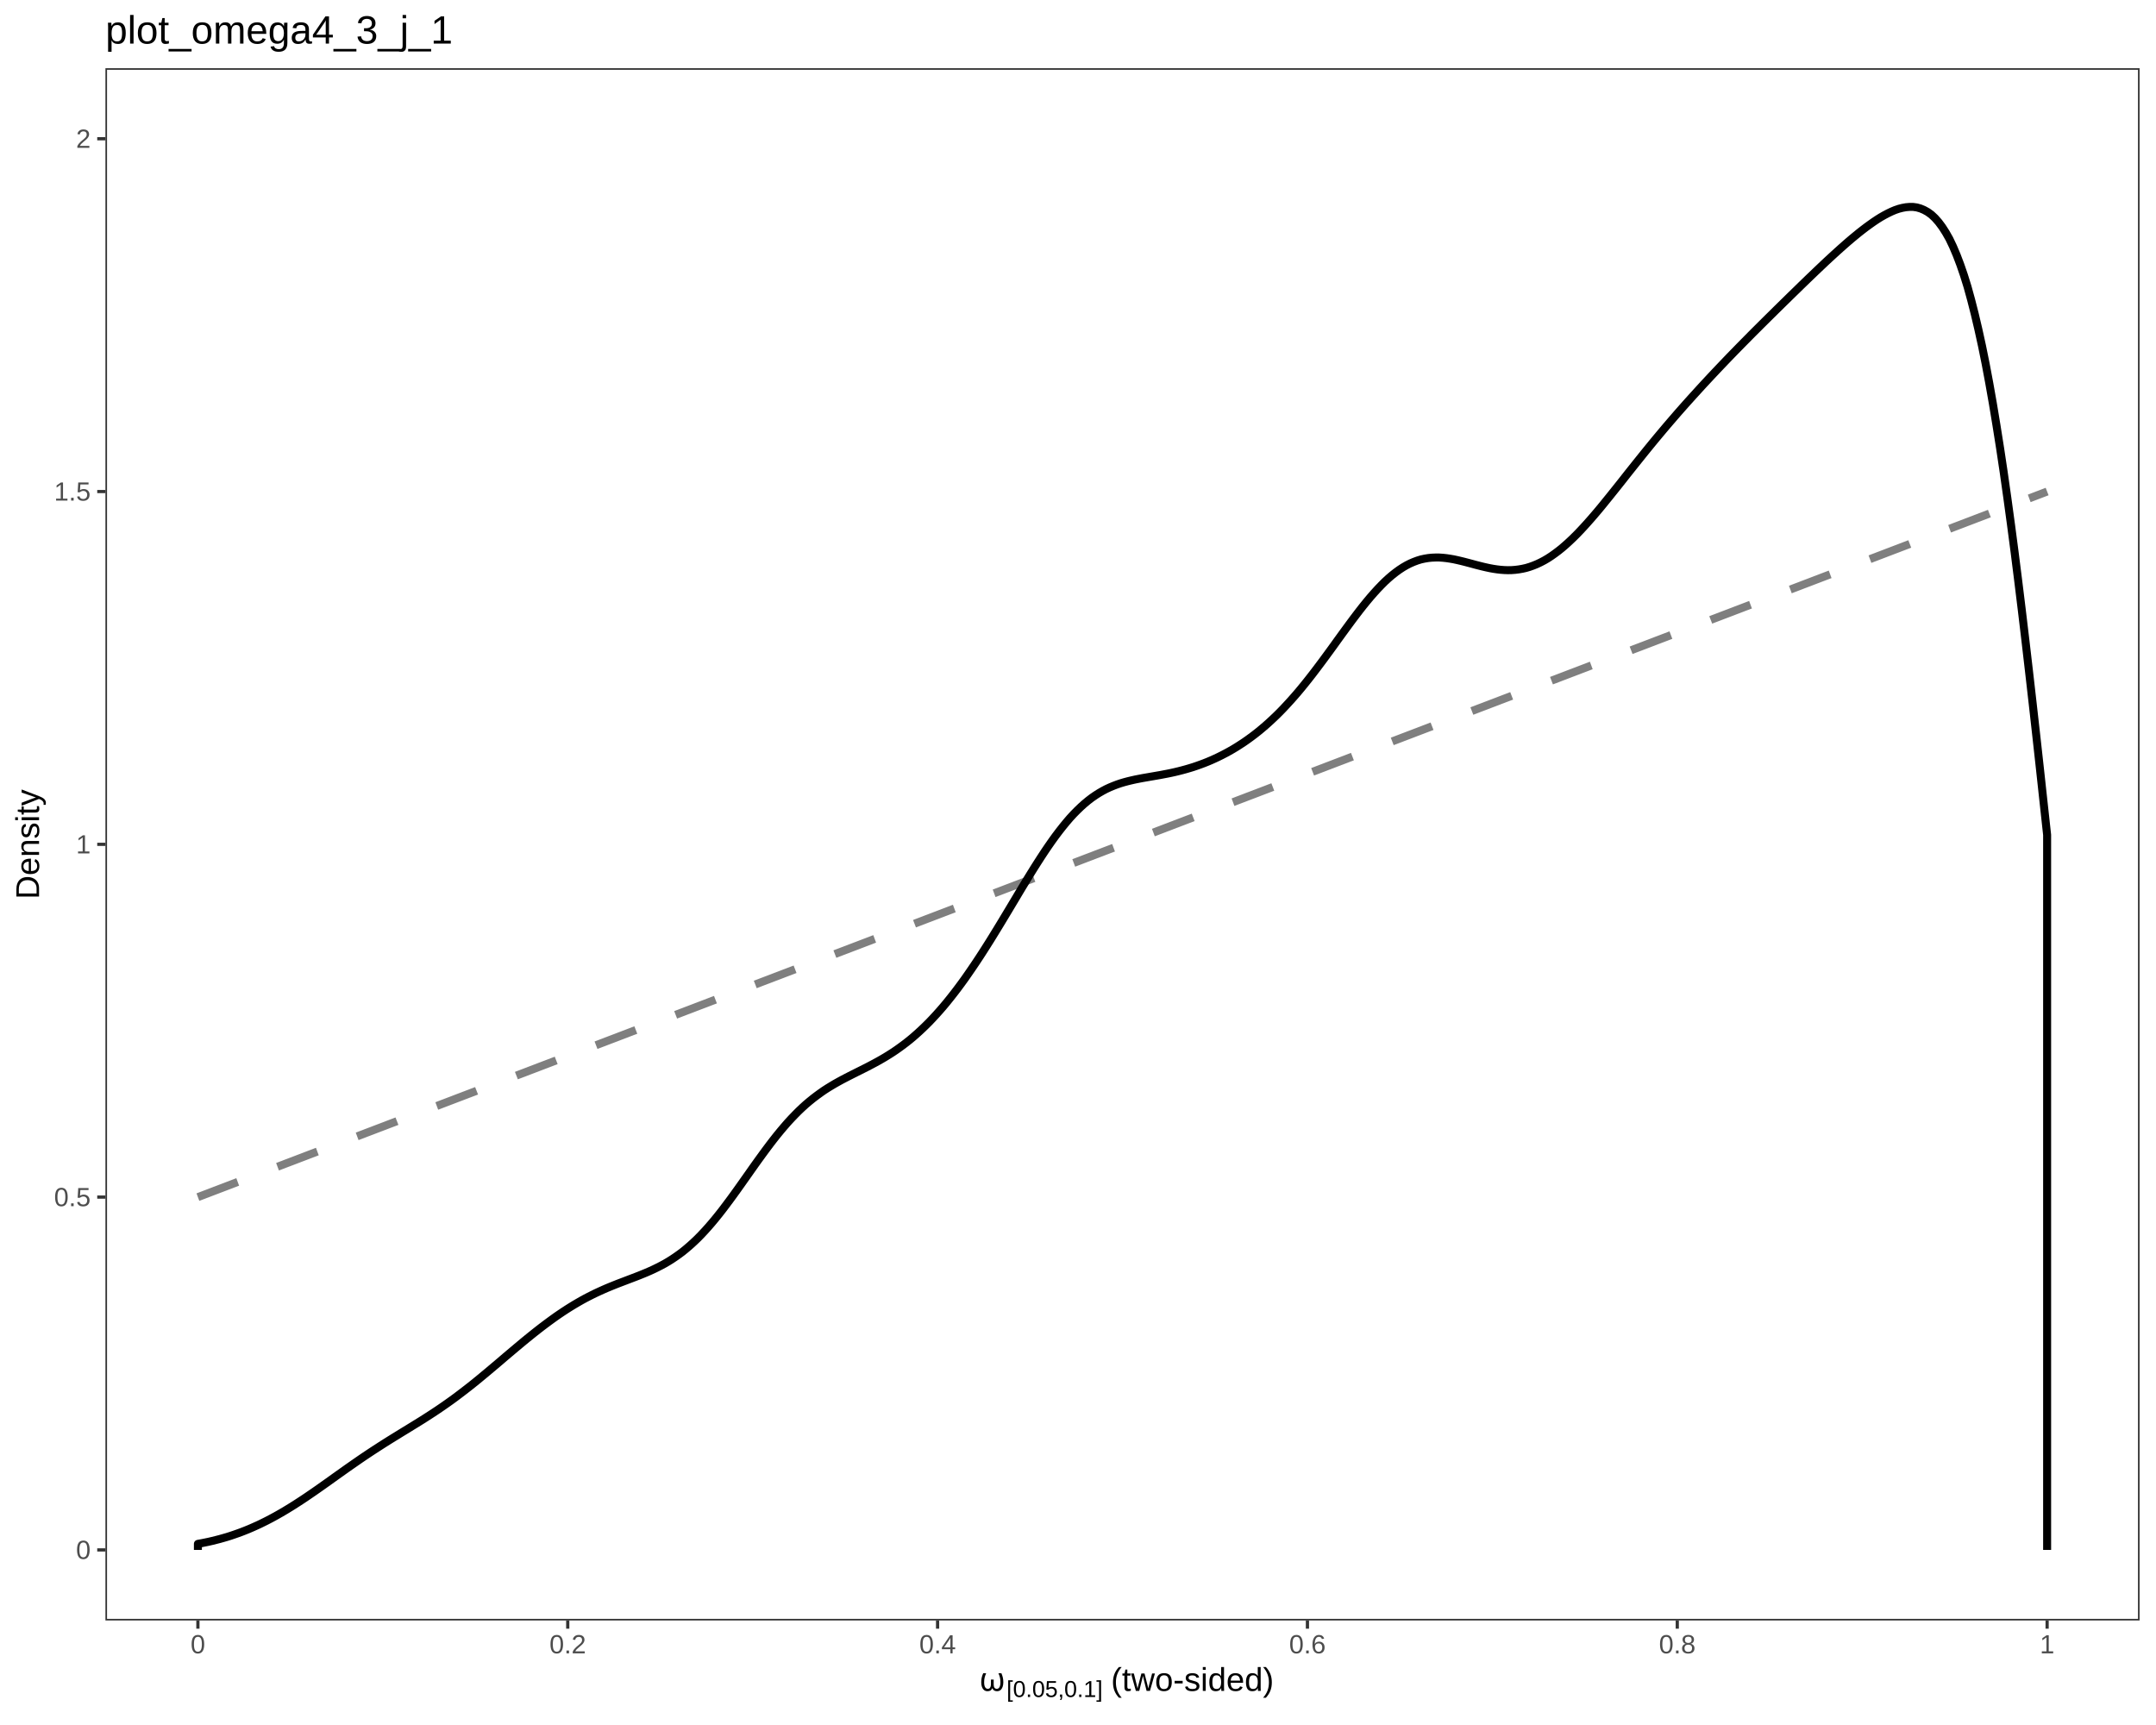
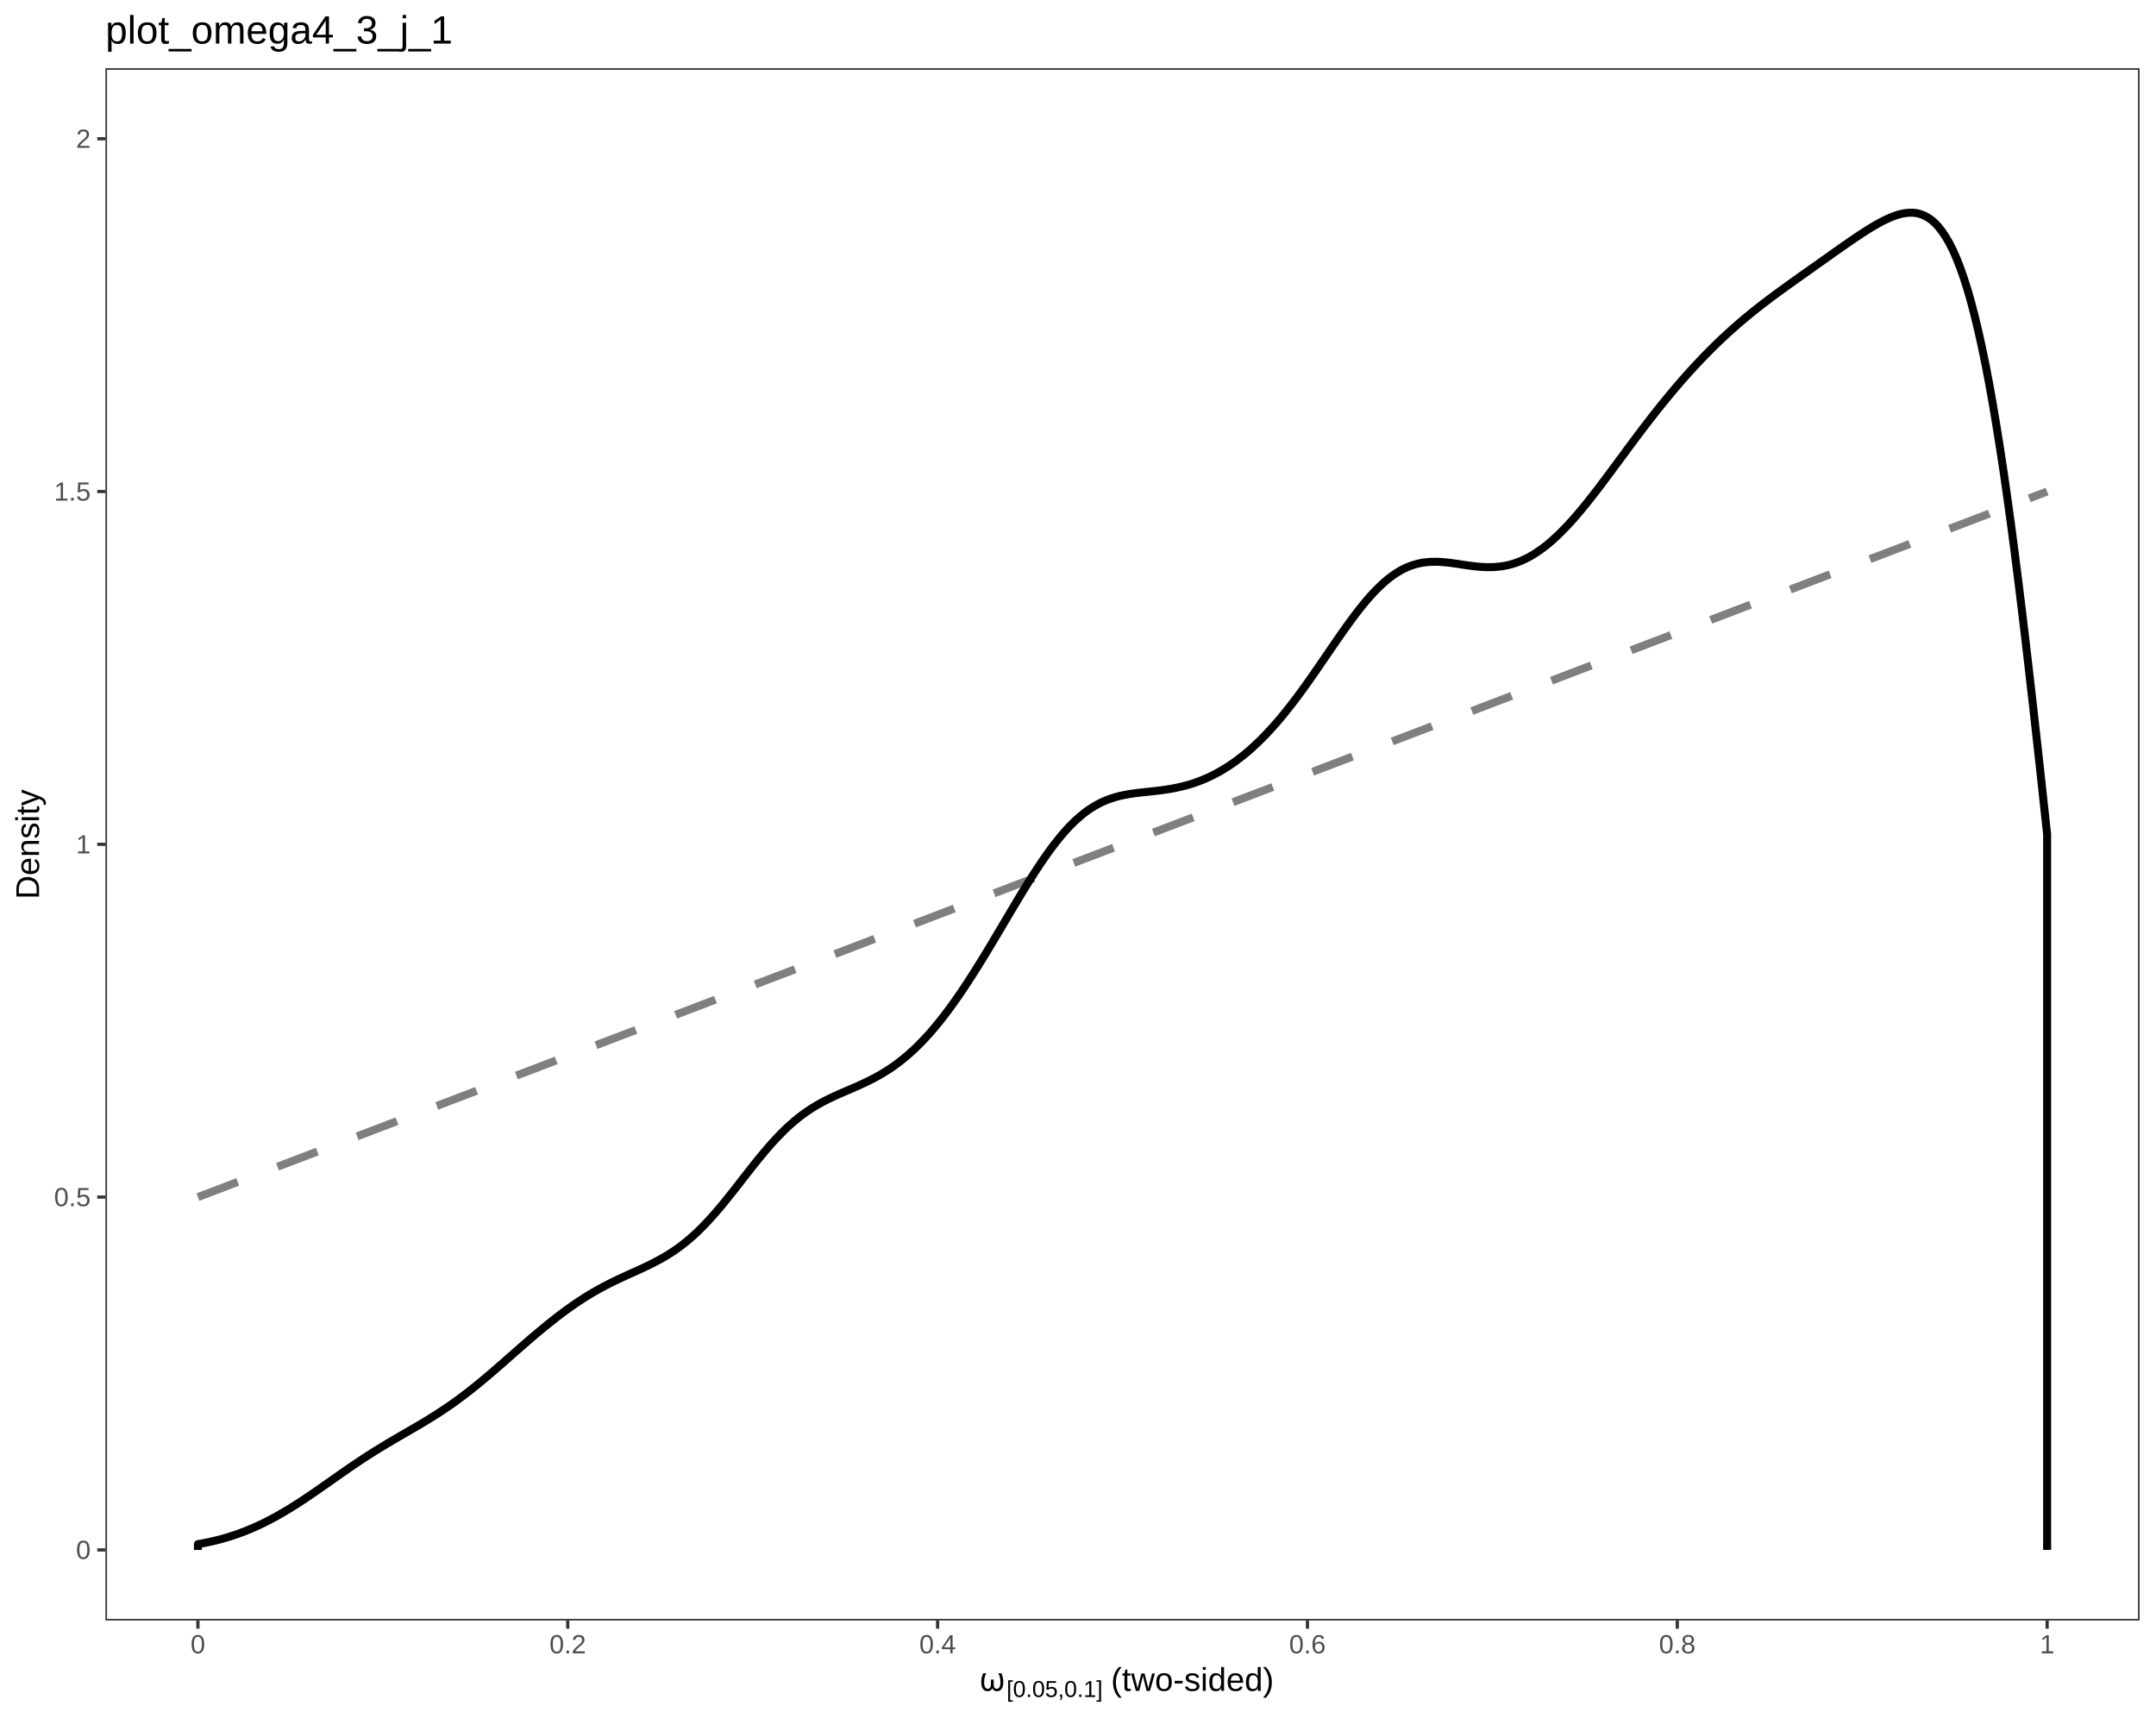
<svg xmlns="http://www.w3.org/2000/svg" viewBox="0 0 720.00 576.00">
  <defs>
    <style type="text/css">
    line, polyline, polygon, path, rect, circle {
      fill: none;
      stroke: #000000;
      stroke-linecap: round;
      stroke-linejoin: round;
      stroke-miterlimit: 10.00;
    }
  </style>
  </defs>
  <rect width="100%" height="100%" style="stroke: none; fill: #FFFFFF;" />
  <rect x="0.00" y="0.00" width="720.00" height="576.00" style="stroke-width: 1.07; stroke: #FFFFFF; fill: #FFFFFF;" />
  <defs>
    <clipPath id="cpMzUuMjF8NzE0LjUyfDU0MS4xMHwyMi43Nw==">
      <rect x="35.21" y="22.77" width="679.31" height="518.32" />
    </clipPath>
  </defs>
  <rect x="35.21" y="22.77" width="679.31" height="518.32" style="stroke-width: 1.07; stroke: none; fill: #FFFFFF;" clip-path="url(#cpMzUuMjF8NzE0LjUyfDU0MS4xMHwyMi43Nw==)" />
  <polyline points="66.09,399.73 66.71,399.50 67.33,399.26 67.95,399.03 68.56,398.79 69.18,398.56 69.80,398.32 70.42,398.08 71.04,397.85 71.65,397.61 72.27,397.38 72.89,397.14 73.51,396.90 74.13,396.67 74.75,396.43 75.36,396.20 75.98,395.96 76.60,395.73 77.22,395.49 77.84,395.25 78.45,395.02 79.07,394.78 79.69,394.55 80.31,394.31 80.93,394.07 81.55,393.84 82.16,393.60 82.78,393.37 83.40,393.13 84.02,392.90 84.64,392.66 85.25,392.42 85.87,392.19 86.49,391.95 87.11,391.72 87.73,391.48 88.34,391.24 88.96,391.01 89.58,390.77 90.20,390.54 90.82,390.30 91.44,390.07 92.05,389.83 92.67,389.59 93.29,389.36 93.91,389.12 94.53,388.89 95.14,388.65 95.76,388.41 96.38,388.18 97.00,387.94 97.62,387.71 98.24,387.47 98.85,387.24 99.47,387.00 100.09,386.76 100.71,386.53 101.33,386.29 101.94,386.06 102.56,385.82 103.18,385.58 103.80,385.35 104.42,385.11 105.04,384.88 105.65,384.64 106.27,384.41 106.89,384.17 107.51,383.93 108.13,383.70 108.74,383.46 109.36,383.23 109.98,382.99 110.60,382.75 111.22,382.52 111.84,382.28 112.45,382.05 113.07,381.81 113.69,381.58 114.31,381.34 114.93,381.10 115.54,380.87 116.16,380.63 116.78,380.40 117.40,380.16 118.02,379.92 118.64,379.69 119.25,379.45 119.87,379.22 120.49,378.98 121.11,378.75 121.73,378.51 122.34,378.27 122.96,378.04 123.58,377.80 124.20,377.57 124.82,377.33 125.44,377.09 126.05,376.86 126.67,376.62 127.29,376.39 127.91,376.15 128.53,375.92 129.14,375.68 129.76,375.44 130.38,375.21 131.00,374.97 131.62,374.74 132.24,374.50 132.85,374.26 133.47,374.03 134.09,373.79 134.71,373.56 135.33,373.32 135.94,373.09 136.56,372.85 137.18,372.61 137.80,372.38 138.42,372.14 139.03,371.91 139.65,371.67 140.27,371.43 140.89,371.20 141.51,370.96 142.13,370.73 142.74,370.49 143.36,370.26 143.98,370.02 144.60,369.78 145.22,369.55 145.83,369.31 146.45,369.08 147.07,368.84 147.69,368.60 148.31,368.37 148.93,368.13 149.54,367.90 150.16,367.66 150.78,367.43 151.40,367.19 152.02,366.95 152.63,366.72 153.25,366.48 153.87,366.25 154.49,366.01 155.11,365.77 155.73,365.54 156.34,365.30 156.96,365.07 157.58,364.83 158.20,364.60 158.82,364.36 159.43,364.12 160.05,363.89 160.67,363.65 161.29,363.42 161.91,363.18 162.53,362.94 163.14,362.71 163.76,362.47 164.38,362.24 165.00,362.00 165.62,361.76 166.23,361.53 166.85,361.29 167.47,361.06 168.09,360.82 168.71,360.59 169.33,360.35 169.94,360.11 170.56,359.88 171.18,359.64 171.80,359.41 172.42,359.17 173.03,358.93 173.65,358.70 174.27,358.46 174.89,358.23 175.51,357.99 176.13,357.76 176.74,357.52 177.36,357.28 177.98,357.05 178.60,356.81 179.22,356.58 179.83,356.34 180.45,356.10 181.07,355.87 181.69,355.63 182.31,355.40 182.92,355.16 183.54,354.93 184.16,354.69 184.78,354.45 185.40,354.22 186.02,353.98 186.63,353.75 187.25,353.51 187.87,353.27 188.49,353.04 189.11,352.80 189.72,352.57 190.34,352.33 190.96,352.10 191.58,351.86 192.20,351.62 192.82,351.39 193.43,351.15 194.05,350.92 194.67,350.68 195.29,350.44 195.91,350.21 196.52,349.97 197.14,349.74 197.76,349.50 198.38,349.27 199.00,349.03 199.62,348.79 200.23,348.56 200.85,348.32 201.47,348.09 202.09,347.85 202.71,347.61 203.32,347.38 203.94,347.14 204.56,346.91 205.18,346.67 205.80,346.44 206.42,346.20 207.03,345.96 207.65,345.73 208.27,345.49 208.89,345.26 209.51,345.02 210.12,344.78 210.74,344.55 211.36,344.31 211.98,344.08 212.60,343.84 213.22,343.61 213.83,343.37 214.45,343.13 215.07,342.90 215.69,342.66 216.31,342.43 216.92,342.19 217.54,341.95 218.16,341.72 218.78,341.48 219.40,341.25 220.02,341.01 220.63,340.78 221.25,340.54 221.87,340.30 222.49,340.07 223.11,339.83 223.72,339.60 224.34,339.36 224.96,339.12 225.58,338.89 226.20,338.65 226.82,338.42 227.43,338.18 228.05,337.95 228.67,337.71 229.29,337.47 229.91,337.24 230.52,337.00 231.14,336.77 231.76,336.53 232.38,336.29 233.00,336.06 233.61,335.82 234.23,335.59 234.85,335.35 235.47,335.12 236.09,334.88 236.71,334.64 237.32,334.41 237.94,334.17 238.56,333.94 239.18,333.70 239.80,333.46 240.41,333.23 241.03,332.99 241.65,332.76 242.27,332.52 242.89,332.29 243.51,332.05 244.12,331.81 244.74,331.58 245.36,331.34 245.98,331.11 246.60,330.87 247.21,330.63 247.83,330.40 248.45,330.16 249.07,329.93 249.69,329.69 250.31,329.46 250.92,329.22 251.54,328.98 252.16,328.75 252.78,328.51 253.40,328.28 254.01,328.04 254.63,327.80 255.25,327.57 255.87,327.33 256.49,327.10 257.11,326.86 257.72,326.63 258.34,326.39 258.96,326.15 259.58,325.92 260.20,325.68 260.81,325.45 261.43,325.21 262.05,324.97 262.67,324.74 263.29,324.50 263.91,324.27 264.52,324.03 265.14,323.80 265.76,323.56 266.38,323.32 267.00,323.09 267.61,322.85 268.23,322.62 268.85,322.38 269.47,322.14 270.09,321.91 270.71,321.67 271.32,321.44 271.94,321.20 272.56,320.96 273.18,320.73 273.80,320.49 274.41,320.26 275.03,320.02 275.65,319.79 276.27,319.55 276.89,319.31 277.51,319.08 278.12,318.84 278.74,318.61 279.36,318.37 279.98,318.13 280.60,317.90 281.21,317.66 281.83,317.43 282.45,317.19 283.07,316.96 283.69,316.72 284.30,316.48 284.92,316.25 285.54,316.01 286.16,315.78 286.78,315.54 287.40,315.30 288.01,315.07 288.63,314.83 289.25,314.60 289.87,314.36 290.49,314.13 291.10,313.89 291.72,313.65 292.34,313.42 292.96,313.18 293.58,312.95 294.20,312.71 294.81,312.47 295.43,312.24 296.05,312.00 296.67,311.77 297.29,311.53 297.90,311.30 298.52,311.06 299.14,310.82 299.76,310.59 300.38,310.35 301.00,310.12 301.61,309.88 302.23,309.64 302.85,309.41 303.47,309.17 304.09,308.94 304.70,308.70 305.32,308.47 305.94,308.23 306.56,307.99 307.18,307.76 307.80,307.52 308.41,307.29 309.03,307.05 309.65,306.81 310.27,306.58 310.89,306.34 311.50,306.11 312.12,305.87 312.74,305.64 313.36,305.40 313.98,305.16 314.60,304.93 315.21,304.69 315.83,304.46 316.45,304.22 317.07,303.98 317.69,303.75 318.30,303.51 318.92,303.28 319.54,303.04 320.16,302.81 320.78,302.57 321.40,302.33 322.01,302.10 322.63,301.86 323.25,301.63 323.87,301.39 324.49,301.15 325.10,300.92 325.72,300.68 326.34,300.45 326.96,300.21 327.58,299.98 328.20,299.74 328.81,299.50 329.43,299.27 330.05,299.03 330.67,298.80 331.29,298.56 331.90,298.32 332.52,298.09 333.14,297.85 333.76,297.62 334.38,297.38 334.99,297.15 335.61,296.91 336.23,296.67 336.85,296.44 337.47,296.20 338.09,295.97 338.70,295.73 339.32,295.49 339.94,295.26 340.56,295.02 341.18,294.79 341.79,294.55 342.41,294.32 343.03,294.08 343.65,293.84 344.27,293.61 344.89,293.37 345.50,293.14 346.12,292.90 346.74,292.66 347.36,292.43 347.98,292.19 348.59,291.96 349.21,291.72 349.83,291.49 350.45,291.25 351.07,291.01 351.69,290.78 352.30,290.54 352.92,290.31 353.54,290.07 354.16,289.83 354.78,289.60 355.39,289.36 356.01,289.13 356.63,288.89 357.25,288.66 357.87,288.42 358.49,288.18 359.10,287.95 359.72,287.71 360.34,287.48 360.96,287.24 361.58,287.00 362.19,286.77 362.81,286.53 363.43,286.30 364.05,286.06 364.67,285.83 365.29,285.59 365.90,285.35 366.52,285.12 367.14,284.88 367.76,284.65 368.38,284.41 368.99,284.17 369.61,283.94 370.23,283.70 370.85,283.47 371.47,283.23 372.09,283.00 372.70,282.76 373.32,282.52 373.94,282.29 374.56,282.05 375.18,281.82 375.79,281.58 376.41,281.34 377.03,281.11 377.65,280.87 378.27,280.64 378.88,280.40 379.50,280.17 380.12,279.93 380.74,279.69 381.36,279.46 381.98,279.22 382.59,278.99 383.21,278.75 383.83,278.51 384.45,278.28 385.07,278.04 385.68,277.81 386.30,277.57 386.92,277.33 387.54,277.10 388.16,276.86 388.78,276.63 389.39,276.39 390.01,276.16 390.63,275.92 391.25,275.68 391.87,275.45 392.48,275.21 393.10,274.98 393.72,274.74 394.34,274.50 394.96,274.27 395.58,274.03 396.19,273.80 396.81,273.56 397.43,273.33 398.05,273.09 398.67,272.85 399.28,272.62 399.90,272.38 400.52,272.15 401.14,271.91 401.76,271.67 402.38,271.44 402.99,271.20 403.61,270.97 404.23,270.73 404.85,270.50 405.47,270.26 406.08,270.02 406.70,269.79 407.32,269.55 407.94,269.32 408.56,269.08 409.18,268.84 409.79,268.61 410.41,268.37 411.03,268.14 411.65,267.90 412.27,267.67 412.88,267.43 413.50,267.19 414.12,266.96 414.74,266.72 415.36,266.49 415.98,266.25 416.59,266.01 417.21,265.78 417.83,265.54 418.45,265.31 419.07,265.07 419.68,264.84 420.30,264.60 420.92,264.36 421.54,264.13 422.16,263.89 422.78,263.66 423.39,263.42 424.01,263.18 424.63,262.95 425.25,262.71 425.87,262.48 426.48,262.24 427.10,262.01 427.72,261.77 428.34,261.53 428.96,261.30 429.57,261.06 430.19,260.83 430.81,260.59 431.43,260.35 432.05,260.12 432.67,259.88 433.28,259.65 433.90,259.41 434.52,259.18 435.14,258.94 435.76,258.70 436.37,258.47 436.99,258.23 437.61,258.00 438.23,257.76 438.85,257.52 439.47,257.29 440.08,257.05 440.70,256.82 441.32,256.58 441.94,256.35 442.56,256.11 443.17,255.87 443.79,255.64 444.41,255.40 445.03,255.17 445.65,254.93 446.27,254.69 446.88,254.46 447.50,254.22 448.12,253.99 448.74,253.75 449.36,253.52 449.97,253.28 450.59,253.04 451.21,252.81 451.83,252.57 452.45,252.34 453.07,252.10 453.68,251.86 454.30,251.63 454.92,251.39 455.54,251.16 456.16,250.92 456.77,250.69 457.39,250.45 458.01,250.21 458.63,249.98 459.25,249.74 459.87,249.51 460.48,249.27 461.10,249.03 461.72,248.80 462.34,248.56 462.96,248.33 463.57,248.09 464.19,247.86 464.81,247.62 465.43,247.38 466.05,247.15 466.67,246.91 467.28,246.68 467.90,246.44 468.52,246.20 469.14,245.97 469.76,245.73 470.37,245.50 470.99,245.26 471.61,245.03 472.23,244.79 472.85,244.55 473.47,244.32 474.08,244.08 474.70,243.85 475.32,243.61 475.94,243.37 476.56,243.14 477.17,242.90 477.79,242.67 478.41,242.43 479.03,242.20 479.65,241.96 480.26,241.72 480.88,241.49 481.50,241.25 482.12,241.02 482.74,240.78 483.36,240.54 483.97,240.31 484.59,240.07 485.21,239.84 485.83,239.60 486.45,239.37 487.06,239.13 487.68,238.89 488.30,238.66 488.92,238.42 489.54,238.19 490.16,237.95 490.77,237.71 491.39,237.48 492.01,237.24 492.63,237.01 493.25,236.77 493.86,236.53 494.48,236.30 495.10,236.06 495.72,235.83 496.34,235.59 496.96,235.36 497.57,235.12 498.19,234.88 498.81,234.65 499.43,234.41 500.05,234.18 500.66,233.94 501.28,233.70 501.90,233.47 502.52,233.23 503.14,233.00 503.76,232.76 504.37,232.53 504.99,232.29 505.61,232.05 506.23,231.82 506.85,231.58 507.46,231.35 508.08,231.11 508.70,230.87 509.32,230.64 509.94,230.40 510.56,230.17 511.17,229.93 511.79,229.70 512.41,229.46 513.03,229.22 513.65,228.99 514.26,228.75 514.88,228.52 515.50,228.28 516.12,228.04 516.74,227.81 517.36,227.57 517.97,227.34 518.59,227.10 519.21,226.87 519.83,226.63 520.45,226.39 521.06,226.16 521.68,225.92 522.30,225.69 522.92,225.45 523.54,225.21 524.15,224.98 524.77,224.74 525.39,224.51 526.01,224.27 526.63,224.04 527.25,223.80 527.86,223.56 528.48,223.33 529.10,223.09 529.72,222.86 530.34,222.62 530.95,222.38 531.57,222.15 532.19,221.91 532.81,221.68 533.43,221.44 534.05,221.21 534.66,220.97 535.28,220.73 535.90,220.50 536.52,220.26 537.14,220.03 537.75,219.79 538.37,219.55 538.99,219.32 539.61,219.08 540.23,218.85 540.85,218.61 541.46,218.38 542.08,218.14 542.70,217.90 543.32,217.67 543.94,217.43 544.55,217.20 545.17,216.96 545.79,216.72 546.41,216.49 547.03,216.25 547.65,216.02 548.26,215.78 548.88,215.55 549.50,215.31 550.12,215.07 550.74,214.84 551.35,214.60 551.97,214.37 552.59,214.13 553.21,213.89 553.83,213.66 554.45,213.42 555.06,213.19 555.68,212.95 556.30,212.72 556.92,212.48 557.54,212.24 558.15,212.01 558.77,211.77 559.39,211.54 560.01,211.30 560.63,211.06 561.25,210.83 561.86,210.59 562.48,210.36 563.10,210.12 563.72,209.89 564.34,209.65 564.95,209.41 565.57,209.18 566.19,208.94 566.81,208.71 567.43,208.47 568.05,208.23 568.66,208.00 569.28,207.76 569.90,207.53 570.52,207.29 571.14,207.06 571.75,206.82 572.37,206.58 572.99,206.35 573.61,206.11 574.23,205.88 574.84,205.64 575.46,205.40 576.08,205.17 576.70,204.93 577.32,204.70 577.94,204.46 578.55,204.23 579.17,203.99 579.79,203.75 580.41,203.52 581.03,203.28 581.64,203.05 582.26,202.81 582.88,202.57 583.50,202.34 584.12,202.10 584.74,201.87 585.35,201.63 585.97,201.40 586.59,201.16 587.21,200.92 587.83,200.69 588.44,200.45 589.06,200.22 589.68,199.98 590.30,199.74 590.92,199.51 591.54,199.27 592.15,199.04 592.77,198.80 593.39,198.57 594.01,198.33 594.63,198.09 595.24,197.86 595.86,197.62 596.48,197.39 597.10,197.15 597.72,196.91 598.34,196.68 598.95,196.44 599.57,196.21 600.19,195.97 600.81,195.74 601.43,195.50 602.04,195.26 602.66,195.03 603.28,194.79 603.90,194.56 604.52,194.32 605.14,194.08 605.75,193.85 606.37,193.61 606.99,193.38 607.61,193.14 608.23,192.90 608.84,192.67 609.46,192.43 610.08,192.20 610.70,191.96 611.32,191.73 611.94,191.49 612.55,191.25 613.17,191.02 613.79,190.78 614.41,190.55 615.03,190.31 615.64,190.07 616.26,189.84 616.88,189.60 617.50,189.37 618.12,189.13 618.74,188.90 619.35,188.66 619.97,188.42 620.59,188.19 621.21,187.95 621.83,187.72 622.44,187.48 623.06,187.24 623.68,187.01 624.30,186.77 624.92,186.54 625.53,186.30 626.15,186.07 626.77,185.83 627.39,185.59 628.01,185.36 628.63,185.12 629.24,184.89 629.86,184.65 630.48,184.41 631.10,184.18 631.72,183.94 632.33,183.71 632.95,183.47 633.57,183.24 634.19,183.00 634.81,182.76 635.43,182.53 636.04,182.29 636.66,182.06 637.28,181.82 637.90,181.58 638.52,181.35 639.13,181.11 639.75,180.88 640.37,180.64 640.99,180.41 641.61,180.17 642.23,179.93 642.84,179.70 643.46,179.46 644.08,179.23 644.70,178.99 645.32,178.75 645.93,178.52 646.55,178.28 647.17,178.05 647.79,177.81 648.41,177.58 649.03,177.34 649.64,177.10 650.26,176.87 650.88,176.63 651.50,176.40 652.12,176.16 652.73,175.92 653.35,175.69 653.97,175.45 654.59,175.22 655.21,174.98 655.83,174.75 656.44,174.51 657.06,174.27 657.68,174.04 658.30,173.80 658.92,173.57 659.53,173.33 660.15,173.09 660.77,172.86 661.39,172.62 662.01,172.39 662.63,172.15 663.24,171.92 663.86,171.68 664.48,171.44 665.10,171.21 665.72,170.97 666.33,170.74 666.95,170.50 667.57,170.26 668.19,170.03 668.81,169.79 669.43,169.56 670.04,169.32 670.66,169.09 671.28,168.85 671.90,168.61 672.52,168.38 673.13,168.14 673.75,167.91 674.37,167.67 674.99,167.43 675.61,167.20 676.22,166.96 676.84,166.73 677.46,166.49 678.08,166.26 678.70,166.02 679.32,165.78 679.93,165.55 680.55,165.31 681.17,165.08 681.79,164.84 682.41,164.60 683.02,164.37 683.64,164.13 " style="stroke-width: 2.67; stroke: #7F7F7F; stroke-dasharray: 14.23,14.23; stroke-linecap: butt;" clip-path="url(#cpMzUuMjF8NzE0LjUyfDU0MS4xMHwyMi43Nw==)" />
-   <polyline points="66.09,517.54 66.09,515.51 67.30,515.29 68.51,515.05 69.72,514.80 70.92,514.52 72.13,514.22 73.34,513.91 74.55,513.57 75.76,513.22 76.97,512.84 78.18,512.43 79.38,512.01 80.59,511.57 81.80,511.10 83.01,510.61 84.22,510.09 85.43,509.55 86.64,509.00 87.84,508.41 89.05,507.81 90.26,507.18 91.47,506.53 92.68,505.86 93.89,505.17 95.10,504.46 96.30,503.73 97.51,502.99 98.72,502.22 99.93,501.44 101.14,500.65 102.35,499.84 103.55,499.02 104.76,498.19 105.97,497.35 107.18,496.50 108.39,495.64 109.60,494.79 110.81,493.92 112.01,493.06 113.22,492.20 114.43,491.34 115.64,490.48 116.85,489.63 118.06,488.79 119.27,487.95 120.47,487.12 121.68,486.30 122.89,485.49 124.10,484.69 125.31,483.90 126.52,483.12 127.73,482.34 128.93,481.58 130.14,480.82 131.35,480.07 132.56,479.33 133.77,478.58 134.98,477.84 136.18,477.11 137.39,476.36 138.60,475.62 139.81,474.87 141.02,474.12 142.23,473.35 143.44,472.57 144.64,471.79 145.85,470.99 147.06,470.17 148.27,469.34 149.48,468.49 150.69,467.63 151.90,466.75 153.10,465.85 154.31,464.93 155.52,464.00 156.73,463.06 157.94,462.10 159.15,461.12 160.36,460.13 161.56,459.13 162.77,458.13 163.98,457.11 165.19,456.09 166.40,455.07 167.61,454.04 168.81,453.01 170.02,451.99 171.23,450.97 172.44,449.95 173.65,448.94 174.86,447.93 176.07,446.94 177.27,445.97 178.48,445.00 179.69,444.05 180.90,443.11 182.11,442.20 183.32,441.30 184.53,440.42 185.73,439.56 186.94,438.73 188.15,437.92 189.36,437.13 190.57,436.37 191.78,435.63 192.99,434.92 194.19,434.23 195.40,433.57 196.61,432.94 197.82,432.33 199.03,431.74 200.24,431.18 201.44,430.64 202.65,430.11 203.86,429.61 205.07,429.12 206.28,428.64 207.49,428.18 208.70,427.72 209.90,427.26 211.11,426.80 212.32,426.34 213.53,425.87 214.74,425.38 215.95,424.88 217.16,424.35 218.36,423.80 219.57,423.21 220.78,422.59 221.99,421.94 223.20,421.23 224.41,420.47 225.62,419.66 226.82,418.81 228.03,417.90 229.24,416.91 230.45,415.87 231.66,414.77 232.87,413.62 234.07,412.40 235.28,411.11 236.49,409.77 237.70,408.37 238.91,406.92 240.12,405.42 241.33,403.87 242.53,402.28 243.74,400.66 244.95,399.01 246.16,397.33 247.37,395.63 248.58,393.92 249.79,392.21 250.99,390.50 252.20,388.79 253.41,387.11 254.62,385.44 255.83,383.80 257.04,382.18 258.24,380.62 259.45,379.09 260.66,377.61 261.87,376.18 263.08,374.79 264.29,373.48 265.50,372.22 266.70,371.01 267.91,369.86 269.12,368.76 270.33,367.74 271.54,366.76 272.75,365.84 273.96,364.96 275.16,364.12 276.37,363.34 277.58,362.60 278.79,361.88 280.00,361.20 281.21,360.54 282.42,359.91 283.62,359.29 284.83,358.68 286.04,358.07 287.25,357.47 288.46,356.86 289.67,356.25 290.87,355.62 292.08,354.98 293.29,354.32 294.50,353.63 295.71,352.92 296.92,352.17 298.13,351.40 299.33,350.59 300.54,349.73 301.75,348.84 302.96,347.91 304.17,346.94 305.38,345.91 306.59,344.84 307.79,343.73 309.00,342.57 310.21,341.37 311.42,340.10 312.63,338.79 313.84,337.44 315.05,336.04 316.25,334.60 317.46,333.09 318.67,331.55 319.88,329.96 321.09,328.33 322.30,326.66 323.50,324.93 324.71,323.17 325.92,321.38 327.13,319.55 328.34,317.68 329.55,315.78 330.76,313.86 331.96,311.91 333.17,309.94 334.38,307.95 335.59,305.94 336.80,303.93 338.01,301.91 339.22,299.89 340.42,297.87 341.63,295.86 342.84,293.87 344.05,291.90 345.26,289.95 346.47,288.04 347.68,286.16 348.88,284.33 350.09,282.55 351.30,280.81 352.51,279.14 353.72,277.54 354.93,276.00 356.13,274.53 357.34,273.12 358.55,271.81 359.76,270.58 360.97,269.42 362.18,268.33 363.39,267.33 364.59,266.41 365.80,265.57 367.01,264.80 368.22,264.10 369.43,263.46 370.64,262.90 371.85,262.40 373.05,261.94 374.26,261.53 375.47,261.17 376.68,260.85 377.89,260.56 379.10,260.29 380.31,260.05 381.51,259.82 382.72,259.61 383.93,259.40 385.14,259.19 386.35,258.98 387.56,258.77 388.76,258.54 389.97,258.31 391.18,258.06 392.39,257.79 393.60,257.50 394.81,257.19 396.02,256.86 397.22,256.51 398.43,256.14 399.64,255.73 400.85,255.30 402.06,254.85 403.27,254.37 404.48,253.86 405.68,253.32 406.89,252.75 408.10,252.15 409.31,251.52 410.52,250.86 411.73,250.17 412.94,249.44 414.14,248.67 415.35,247.88 416.56,247.04 417.77,246.16 418.98,245.25 420.19,244.30 421.39,243.31 422.60,242.28 423.81,241.20 425.02,240.08 426.23,238.93 427.44,237.73 428.65,236.48 429.85,235.19 431.06,233.87 432.27,232.50 433.48,231.10 434.69,229.65 435.90,228.16 437.11,226.64 438.31,225.10 439.52,223.52 440.73,221.91 441.94,220.29 443.15,218.64 444.36,216.99 445.57,215.32 446.77,213.65 447.98,211.98 449.19,210.32 450.40,208.67 451.61,207.03 452.82,205.43 454.02,203.86 455.23,202.32 456.44,200.83 457.65,199.38 458.86,198.00 460.07,196.67 461.28,195.41 462.48,194.21 463.69,193.10 464.90,192.06 466.11,191.11 467.32,190.23 468.53,189.44 469.74,188.74 470.94,188.13 472.15,187.61 473.36,187.16 474.57,186.79 475.78,186.53 476.99,186.33 478.20,186.21 479.40,186.16 480.61,186.16 481.82,186.24 483.03,186.37 484.24,186.55 485.45,186.76 486.65,187.02 487.86,187.30 489.07,187.60 490.28,187.92 491.49,188.24 492.70,188.57 493.91,188.88 495.11,189.18 496.32,189.46 497.53,189.72 498.74,189.94 499.95,190.12 501.16,190.26 502.37,190.35 503.57,190.39 504.78,190.37 505.99,190.28 507.20,190.13 508.41,189.92 509.62,189.65 510.83,189.29 512.03,188.86 513.24,188.37 514.45,187.80 515.66,187.17 516.87,186.46 518.08,185.67 519.28,184.82 520.49,183.91 521.70,182.94 522.91,181.89 524.12,180.79 525.33,179.64 526.54,178.44 527.74,177.19 528.95,175.89 530.16,174.55 531.37,173.18 532.58,171.78 533.79,170.35 535.00,168.89 536.20,167.41 537.41,165.92 538.62,164.41 539.83,162.90 541.04,161.38 542.25,159.85 543.45,158.32 544.66,156.80 545.87,155.28 547.08,153.77 548.29,152.26 549.50,150.76 550.71,149.27 551.91,147.80 553.12,146.34 554.33,144.89 555.54,143.45 556.75,142.02 557.96,140.61 559.17,139.21 560.37,137.82 561.58,136.45 562.79,135.08 564.00,133.73 565.21,132.39 566.42,131.06 567.63,129.73 568.83,128.42 570.04,127.12 571.25,125.82 572.46,124.53 573.67,123.25 574.88,121.98 576.08,120.72 577.29,119.46 578.50,118.21 579.71,116.97 580.92,115.73 582.13,114.50 583.34,113.28 584.54,112.06 585.75,110.84 586.96,109.64 588.17,108.43 589.38,107.23 590.59,106.03 591.80,104.84 593.00,103.65 594.21,102.46 595.42,101.27 596.63,100.09 597.84,98.90 599.05,97.72 600.26,96.55 601.46,95.37 602.67,94.20 603.88,93.03 605.09,91.87 606.30,90.71 607.51,89.56 608.71,88.42 609.92,87.28 611.13,86.16 612.34,85.05 613.55,83.95 614.76,82.86 615.97,81.79 617.17,80.74 618.38,79.71 619.59,78.71 620.80,77.72 622.01,76.77 623.22,75.85 624.43,74.97 625.63,74.12 626.84,73.31 628.05,72.55 629.26,71.86 630.47,71.22 631.68,70.64 632.89,70.13 634.09,69.72 635.30,69.41 636.51,69.19 637.72,69.09 638.93,69.10 640.14,69.27 641.34,69.61 642.55,70.12 643.76,70.79 644.97,71.66 646.18,72.79 647.39,74.16 648.60,75.78 649.80,77.65 651.01,79.79 652.22,82.33 653.43,85.18 654.64,88.36 655.85,91.87 657.06,95.75 658.26,100.11 659.47,104.85 660.68,109.98 661.89,115.49 663.10,121.44 664.31,127.89 665.52,134.74 666.72,141.99 667.93,149.63 669.14,157.70 670.35,166.22 671.56,175.09 672.77,184.29 673.97,193.81 675.18,203.68 676.39,213.86 677.60,224.26 678.81,234.87 680.02,245.65 681.23,256.61 682.43,267.67 683.64,278.78 683.64,517.54 " style="stroke-width: 2.67; stroke-linecap: butt;" clip-path="url(#cpMzUuMjF8NzE0LjUyfDU0MS4xMHwyMi43Nw==)" />
+   <polyline points="66.09,517.54 66.09,515.61 67.30,515.40 68.51,515.17 69.72,514.92 70.92,514.65 72.13,514.37 73.34,514.06 74.55,513.73 75.76,513.38 76.97,513.01 78.18,512.61 79.38,512.20 80.59,511.76 81.80,511.30 83.01,510.81 84.22,510.30 85.43,509.77 86.64,509.22 87.84,508.64 89.05,508.03 90.26,507.41 91.47,506.77 92.68,506.10 93.89,505.41 95.10,504.70 96.30,503.98 97.51,503.24 98.72,502.48 99.93,501.70 101.14,500.91 102.35,500.10 103.55,499.29 104.76,498.46 105.97,497.63 107.18,496.79 108.39,495.94 109.60,495.10 110.81,494.25 112.01,493.40 113.22,492.55 114.43,491.71 115.64,490.87 116.85,490.03 118.06,489.21 119.27,488.40 120.47,487.59 121.68,486.79 122.89,486.01 124.10,485.24 125.31,484.48 126.52,483.73 127.73,482.99 128.93,482.26 130.14,481.54 131.35,480.83 132.56,480.12 133.77,479.42 134.98,478.72 136.18,478.02 137.39,477.32 138.60,476.62 139.81,475.91 141.02,475.19 142.23,474.46 143.44,473.73 144.64,472.98 145.85,472.21 147.06,471.43 148.27,470.63 149.48,469.81 150.69,468.98 151.90,468.12 153.10,467.24 154.31,466.34 155.52,465.42 156.73,464.49 157.94,463.53 159.15,462.56 160.36,461.57 161.56,460.57 162.77,459.55 163.98,458.52 165.19,457.48 166.40,456.43 167.61,455.38 168.81,454.32 170.02,453.26 171.23,452.20 172.44,451.14 173.65,450.08 174.86,449.02 176.07,447.97 177.27,446.93 178.48,445.90 179.69,444.88 180.90,443.87 182.11,442.88 183.32,441.90 184.53,440.94 185.73,439.99 186.94,439.06 188.15,438.16 189.36,437.27 190.57,436.41 191.78,435.56 192.99,434.74 194.19,433.95 195.40,433.18 196.61,432.43 197.82,431.71 199.03,431.01 200.24,430.33 201.44,429.68 202.65,429.04 203.86,428.43 205.07,427.83 206.28,427.25 207.49,426.69 208.70,426.13 209.90,425.58 211.11,425.03 212.32,424.49 213.53,423.94 214.74,423.38 215.95,422.81 217.16,422.22 218.36,421.61 219.57,420.98 220.78,420.32 221.99,419.63 223.20,418.90 224.41,418.12 225.62,417.31 226.82,416.45 228.03,415.54 229.24,414.57 230.45,413.55 231.66,412.48 232.87,411.37 234.07,410.19 235.28,408.96 236.49,407.68 237.70,406.35 238.91,404.99 240.12,403.58 241.33,402.13 242.53,400.65 243.74,399.14 244.95,397.62 246.16,396.08 247.37,394.53 248.58,392.97 249.79,391.43 250.99,389.89 252.20,388.37 253.41,386.87 254.62,385.40 255.83,383.97 257.04,382.56 258.24,381.22 259.45,379.91 260.66,378.66 261.87,377.45 263.08,376.29 264.29,375.21 265.50,374.17 266.70,373.19 267.91,372.26 269.12,371.39 270.33,370.57 271.54,369.80 272.75,369.07 273.96,368.38 275.16,367.73 276.37,367.12 277.58,366.53 278.79,365.97 280.00,365.42 281.21,364.89 282.42,364.37 283.62,363.85 284.83,363.33 286.04,362.80 287.25,362.26 288.46,361.70 289.67,361.12 290.87,360.52 292.08,359.90 293.29,359.24 294.50,358.54 295.71,357.80 296.92,357.03 298.13,356.22 299.33,355.35 300.54,354.44 301.75,353.47 302.96,352.47 304.17,351.41 305.38,350.29 306.59,349.12 307.79,347.90 309.00,346.63 310.21,345.30 311.42,343.92 312.63,342.48 313.84,341.00 315.05,339.47 316.25,337.89 317.46,336.25 318.67,334.57 319.88,332.85 321.09,331.09 322.30,329.29 323.50,327.45 324.71,325.57 325.92,323.66 327.13,321.73 328.34,319.77 329.55,317.78 330.76,315.78 331.96,313.76 333.17,311.73 334.38,309.69 335.59,307.65 336.80,305.61 338.01,303.57 339.22,301.55 340.42,299.54 341.63,297.55 342.84,295.58 344.05,293.65 345.26,291.74 346.47,289.89 347.68,288.08 348.88,286.32 350.09,284.61 351.30,282.95 352.51,281.38 353.72,279.87 354.93,278.43 356.13,277.06 357.34,275.76 358.55,274.56 359.76,273.44 360.97,272.39 362.18,271.41 363.39,270.52 364.59,269.72 365.80,268.99 367.01,268.33 368.22,267.74 369.43,267.22 370.64,266.76 371.85,266.36 373.05,266.01 374.26,265.71 375.47,265.45 376.68,265.23 377.89,265.03 379.10,264.86 380.31,264.71 381.51,264.58 382.72,264.45 383.93,264.32 385.14,264.19 386.35,264.05 387.56,263.91 388.76,263.74 389.97,263.56 391.18,263.36 392.39,263.14 393.60,262.88 394.81,262.60 396.02,262.29 397.22,261.95 398.43,261.57 399.64,261.15 400.85,260.70 402.06,260.21 403.27,259.68 404.48,259.12 405.68,258.51 406.89,257.86 408.10,257.16 409.31,256.43 410.52,255.66 411.73,254.83 412.94,253.96 414.14,253.05 415.35,252.10 416.56,251.10 417.77,250.05 418.98,248.95 420.19,247.81 421.39,246.63 422.60,245.39 423.81,244.11 425.02,242.78 426.23,241.42 427.44,240.01 428.65,238.55 429.85,237.05 431.06,235.52 432.27,233.95 433.48,232.34 434.69,230.70 435.90,229.03 437.11,227.33 438.31,225.62 439.52,223.88 440.73,222.12 441.94,220.36 443.15,218.59 444.36,216.82 445.57,215.06 446.77,213.31 447.98,211.58 449.19,209.86 450.40,208.18 451.61,206.53 452.82,204.93 454.02,203.37 455.23,201.87 456.44,200.41 457.65,199.03 458.86,197.72 460.07,196.48 461.28,195.31 462.48,194.22 463.69,193.21 464.90,192.30 466.11,191.47 467.32,190.72 468.53,190.05 469.74,189.48 470.94,188.99 472.15,188.58 473.36,188.24 474.57,187.97 475.78,187.79 476.99,187.66 478.20,187.60 479.40,187.58 480.61,187.61 481.82,187.69 483.03,187.80 484.24,187.94 485.45,188.10 486.65,188.27 487.86,188.46 489.07,188.64 490.28,188.81 491.49,188.97 492.70,189.12 493.91,189.24 495.11,189.32 496.32,189.37 497.53,189.39 498.74,189.36 499.95,189.27 501.16,189.14 502.37,188.95 503.57,188.71 504.78,188.40 505.99,188.02 507.20,187.58 508.41,187.08 509.62,186.52 510.83,185.89 512.03,185.18 513.24,184.41 514.45,183.58 515.66,182.69 516.87,181.73 518.08,180.70 519.28,179.62 520.49,178.49 521.70,177.30 522.91,176.05 524.12,174.76 525.33,173.42 526.54,172.03 527.74,170.61 528.95,169.15 530.16,167.66 531.37,166.13 532.58,164.59 533.79,163.02 535.00,161.42 536.20,159.82 537.41,158.20 538.62,156.57 539.83,154.94 541.04,153.30 542.25,151.67 543.45,150.04 544.66,148.41 545.87,146.79 547.08,145.18 548.29,143.58 549.50,141.99 550.71,140.42 551.91,138.87 553.12,137.33 554.33,135.82 555.54,134.32 556.75,132.84 557.96,131.38 559.17,129.94 560.37,128.53 561.58,127.13 562.79,125.76 564.00,124.41 565.21,123.08 566.42,121.78 567.63,120.49 568.83,119.23 570.04,117.99 571.25,116.77 572.46,115.57 573.67,114.40 574.88,113.24 576.08,112.12 577.29,111.01 578.50,109.92 579.71,108.85 580.92,107.80 582.13,106.77 583.34,105.76 584.54,104.77 585.75,103.79 586.96,102.83 588.17,101.89 589.38,100.96 590.59,100.04 591.80,99.14 593.00,98.24 594.21,97.36 595.42,96.48 596.63,95.61 597.84,94.74 599.05,93.87 600.26,93.01 601.46,92.16 602.67,91.30 603.88,90.44 605.09,89.59 606.30,88.73 607.51,87.88 608.71,87.02 609.92,86.16 611.13,85.31 612.34,84.45 613.55,83.60 614.76,82.75 615.97,81.90 617.17,81.07 618.38,80.23 619.59,79.41 620.80,78.60 622.01,77.81 623.22,77.03 624.43,76.28 625.63,75.55 626.84,74.85 628.05,74.18 629.26,73.56 630.47,72.99 631.68,72.47 632.89,72.01 634.09,71.62 635.30,71.33 636.51,71.13 637.72,71.03 638.93,71.04 640.14,71.18 641.34,71.49 642.55,71.96 643.76,72.60 644.97,73.42 646.18,74.47 647.39,75.78 648.60,77.33 649.80,79.14 651.01,81.21 652.22,83.62 653.43,86.39 654.64,89.48 655.85,92.92 657.06,96.70 658.26,100.93 659.47,105.58 660.68,110.62 661.89,116.06 663.10,121.90 664.31,128.24 665.52,135.02 666.72,142.21 667.93,149.78 669.14,157.75 670.35,166.21 671.56,175.03 672.77,184.20 673.97,193.69 675.18,203.49 676.39,213.64 677.60,224.04 678.81,234.64 680.02,245.42 681.23,256.35 682.43,267.42 683.64,278.55 683.64,517.54 " style="stroke-width: 2.67; stroke-linecap: butt;" clip-path="url(#cpMzUuMjF8NzE0LjUyfDU0MS4xMHwyMi43Nw==)" />
  <rect x="35.21" y="22.77" width="679.31" height="518.32" style="stroke-width: 1.07; stroke: #333333;" clip-path="url(#cpMzUuMjF8NzE0LjUyfDU0MS4xMHwyMi43Nw==)" />
  <defs>
    <clipPath id="cpMC4wMHw3MjAuMDB8NTc2LjAwfDAuMDA=">
      <rect x="0.00" y="0.00" width="720.00" height="576.00" />
    </clipPath>
  </defs>
  <g clip-path="url(#cpMC4wMHw3MjAuMDB8NTc2LjAwfDAuMDA=)">
    <text x="25.39" y="520.56" style="font-size: 8.80px; fill: #4D4D4D; font-family: Liberation Sans;" textLength="4.89px" lengthAdjust="spacingAndGlyphs">0</text>
  </g>
  <g clip-path="url(#cpMC4wMHw3MjAuMDB8NTc2LjAwfDAuMDA=)">
    <text x="18.06" y="402.76" style="font-size: 8.80px; fill: #4D4D4D; font-family: Liberation Sans;" textLength="12.22px" lengthAdjust="spacingAndGlyphs">0.5</text>
  </g>
  <g clip-path="url(#cpMC4wMHw3MjAuMDB8NTc2LjAwfDAuMDA=)">
    <text x="25.39" y="284.96" style="font-size: 8.80px; fill: #4D4D4D; font-family: Liberation Sans;" textLength="4.89px" lengthAdjust="spacingAndGlyphs">1</text>
  </g>
  <g clip-path="url(#cpMC4wMHw3MjAuMDB8NTc2LjAwfDAuMDA=)">
    <text x="18.06" y="167.16" style="font-size: 8.80px; fill: #4D4D4D; font-family: Liberation Sans;" textLength="12.22px" lengthAdjust="spacingAndGlyphs">1.5</text>
  </g>
  <g clip-path="url(#cpMC4wMHw3MjAuMDB8NTc2LjAwfDAuMDA=)">
    <text x="25.39" y="49.36" style="font-size: 8.80px; fill: #4D4D4D; font-family: Liberation Sans;" textLength="4.89px" lengthAdjust="spacingAndGlyphs">2</text>
  </g>
  <polyline points="32.47,517.54 35.21,517.54 " style="stroke-width: 1.07; stroke: #333333; stroke-linecap: butt;" clip-path="url(#cpMC4wMHw3MjAuMDB8NTc2LjAwfDAuMDA=)" />
  <polyline points="32.47,399.73 35.21,399.73 " style="stroke-width: 1.07; stroke: #333333; stroke-linecap: butt;" clip-path="url(#cpMC4wMHw3MjAuMDB8NTc2LjAwfDAuMDA=)" />
  <polyline points="32.47,281.93 35.21,281.93 " style="stroke-width: 1.07; stroke: #333333; stroke-linecap: butt;" clip-path="url(#cpMC4wMHw3MjAuMDB8NTc2LjAwfDAuMDA=)" />
  <polyline points="32.47,164.13 35.21,164.13 " style="stroke-width: 1.07; stroke: #333333; stroke-linecap: butt;" clip-path="url(#cpMC4wMHw3MjAuMDB8NTc2LjAwfDAuMDA=)" />
  <polyline points="32.47,46.33 35.21,46.33 " style="stroke-width: 1.07; stroke: #333333; stroke-linecap: butt;" clip-path="url(#cpMC4wMHw3MjAuMDB8NTc2LjAwfDAuMDA=)" />
  <polyline points="66.09,543.84 66.09,541.10 " style="stroke-width: 1.07; stroke: #333333; stroke-linecap: butt;" clip-path="url(#cpMC4wMHw3MjAuMDB8NTc2LjAwfDAuMDA=)" />
  <polyline points="189.60,543.84 189.60,541.10 " style="stroke-width: 1.07; stroke: #333333; stroke-linecap: butt;" clip-path="url(#cpMC4wMHw3MjAuMDB8NTc2LjAwfDAuMDA=)" />
  <polyline points="313.11,543.84 313.11,541.10 " style="stroke-width: 1.07; stroke: #333333; stroke-linecap: butt;" clip-path="url(#cpMC4wMHw3MjAuMDB8NTc2LjAwfDAuMDA=)" />
  <polyline points="436.62,543.84 436.62,541.10 " style="stroke-width: 1.07; stroke: #333333; stroke-linecap: butt;" clip-path="url(#cpMC4wMHw3MjAuMDB8NTc2LjAwfDAuMDA=)" />
  <polyline points="560.13,543.84 560.13,541.10 " style="stroke-width: 1.07; stroke: #333333; stroke-linecap: butt;" clip-path="url(#cpMC4wMHw3MjAuMDB8NTc2LjAwfDAuMDA=)" />
  <polyline points="683.64,543.84 683.64,541.10 " style="stroke-width: 1.07; stroke: #333333; stroke-linecap: butt;" clip-path="url(#cpMC4wMHw3MjAuMDB8NTc2LjAwfDAuMDA=)" />
  <g clip-path="url(#cpMC4wMHw3MjAuMDB8NTc2LjAwfDAuMDA=)">
    <text x="63.65" y="552.07" style="font-size: 8.80px; fill: #4D4D4D; font-family: Liberation Sans;" textLength="4.89px" lengthAdjust="spacingAndGlyphs">0</text>
  </g>
  <g clip-path="url(#cpMC4wMHw3MjAuMDB8NTc2LjAwfDAuMDA=)">
    <text x="183.49" y="552.07" style="font-size: 8.80px; fill: #4D4D4D; font-family: Liberation Sans;" textLength="12.22px" lengthAdjust="spacingAndGlyphs">0.2</text>
  </g>
  <g clip-path="url(#cpMC4wMHw3MjAuMDB8NTc2LjAwfDAuMDA=)">
    <text x="307.00" y="552.07" style="font-size: 8.80px; fill: #4D4D4D; font-family: Liberation Sans;" textLength="12.22px" lengthAdjust="spacingAndGlyphs">0.4</text>
  </g>
  <g clip-path="url(#cpMC4wMHw3MjAuMDB8NTc2LjAwfDAuMDA=)">
    <text x="430.51" y="552.07" style="font-size: 8.80px; fill: #4D4D4D; font-family: Liberation Sans;" textLength="12.22px" lengthAdjust="spacingAndGlyphs">0.6</text>
  </g>
  <g clip-path="url(#cpMC4wMHw3MjAuMDB8NTc2LjAwfDAuMDA=)">
    <text x="554.02" y="552.07" style="font-size: 8.80px; fill: #4D4D4D; font-family: Liberation Sans;" textLength="12.22px" lengthAdjust="spacingAndGlyphs">0.8</text>
  </g>
  <g clip-path="url(#cpMC4wMHw3MjAuMDB8NTc2LjAwfDAuMDA=)">
    <text x="681.20" y="552.07" style="font-size: 8.80px; fill: #4D4D4D; font-family: Liberation Sans;" textLength="4.89px" lengthAdjust="spacingAndGlyphs">1</text>
  </g>
  <g clip-path="url(#cpMC4wMHw3MjAuMDB8NTc2LjAwfDAuMDA=)">
    <text x="324.33" y="564.61" style="font-size: 11.00px; font-family: Symbola;" textLength="2.75px" lengthAdjust="spacingAndGlyphs"> </text>
  </g>
  <g clip-path="url(#cpMC4wMHw3MjAuMDB8NTc2LjAwfDAuMDA=)">
    <text x="327.08" y="564.61" style="font-size: 11.00px; font-family: Symbola;" textLength="7.14px" lengthAdjust="spacingAndGlyphs">ω</text>
  </g>
  <g clip-path="url(#cpMC4wMHw3MjAuMDB8NTc2LjAwfDAuMDA=)">
    <text x="334.22" y="566.65" style="font-size: 7.70px; font-family: Symbola;" textLength="1.92px" lengthAdjust="spacingAndGlyphs"> </text>
  </g>
  <g clip-path="url(#cpMC4wMHw3MjAuMDB8NTc2LjAwfDAuMDA=)">
    <text x="336.14" y="566.65" style="font-size: 7.70px; font-family: Liberation Sans;" textLength="32.11px" lengthAdjust="spacingAndGlyphs">[0.05,0.1]</text>
  </g>
  <g clip-path="url(#cpMC4wMHw3MjAuMDB8NTc2LjAwfDAuMDA=)">
    <text x="368.25" y="564.61" style="font-size: 11.00px; font-family: Symbola;" textLength="2.75px" lengthAdjust="spacingAndGlyphs"> </text>
  </g>
  <g clip-path="url(#cpMC4wMHw3MjAuMDB8NTc2LjAwfDAuMDA=)">
    <text x="371.00" y="564.61" style="font-size: 11.00px; font-family: Liberation Sans;" textLength="54.41px" lengthAdjust="spacingAndGlyphs">(two-sided)</text>
  </g>
  <g clip-path="url(#cpMC4wMHw3MjAuMDB8NTc2LjAwfDAuMDA=)">
    <text transform="translate(13.04,300.28) rotate(-90)" style="font-size: 11.00px; font-family: Liberation Sans;" textLength="36.69px" lengthAdjust="spacingAndGlyphs">Density</text>
  </g>
  <g clip-path="url(#cpMC4wMHw3MjAuMDB8NTc2LjAwfDAuMDA=)">
    <text x="35.21" y="14.56" style="font-size: 13.20px; font-family: Liberation Sans;" textLength="115.78px" lengthAdjust="spacingAndGlyphs">plot_omega4_3_j_1</text>
  </g>
</svg>
